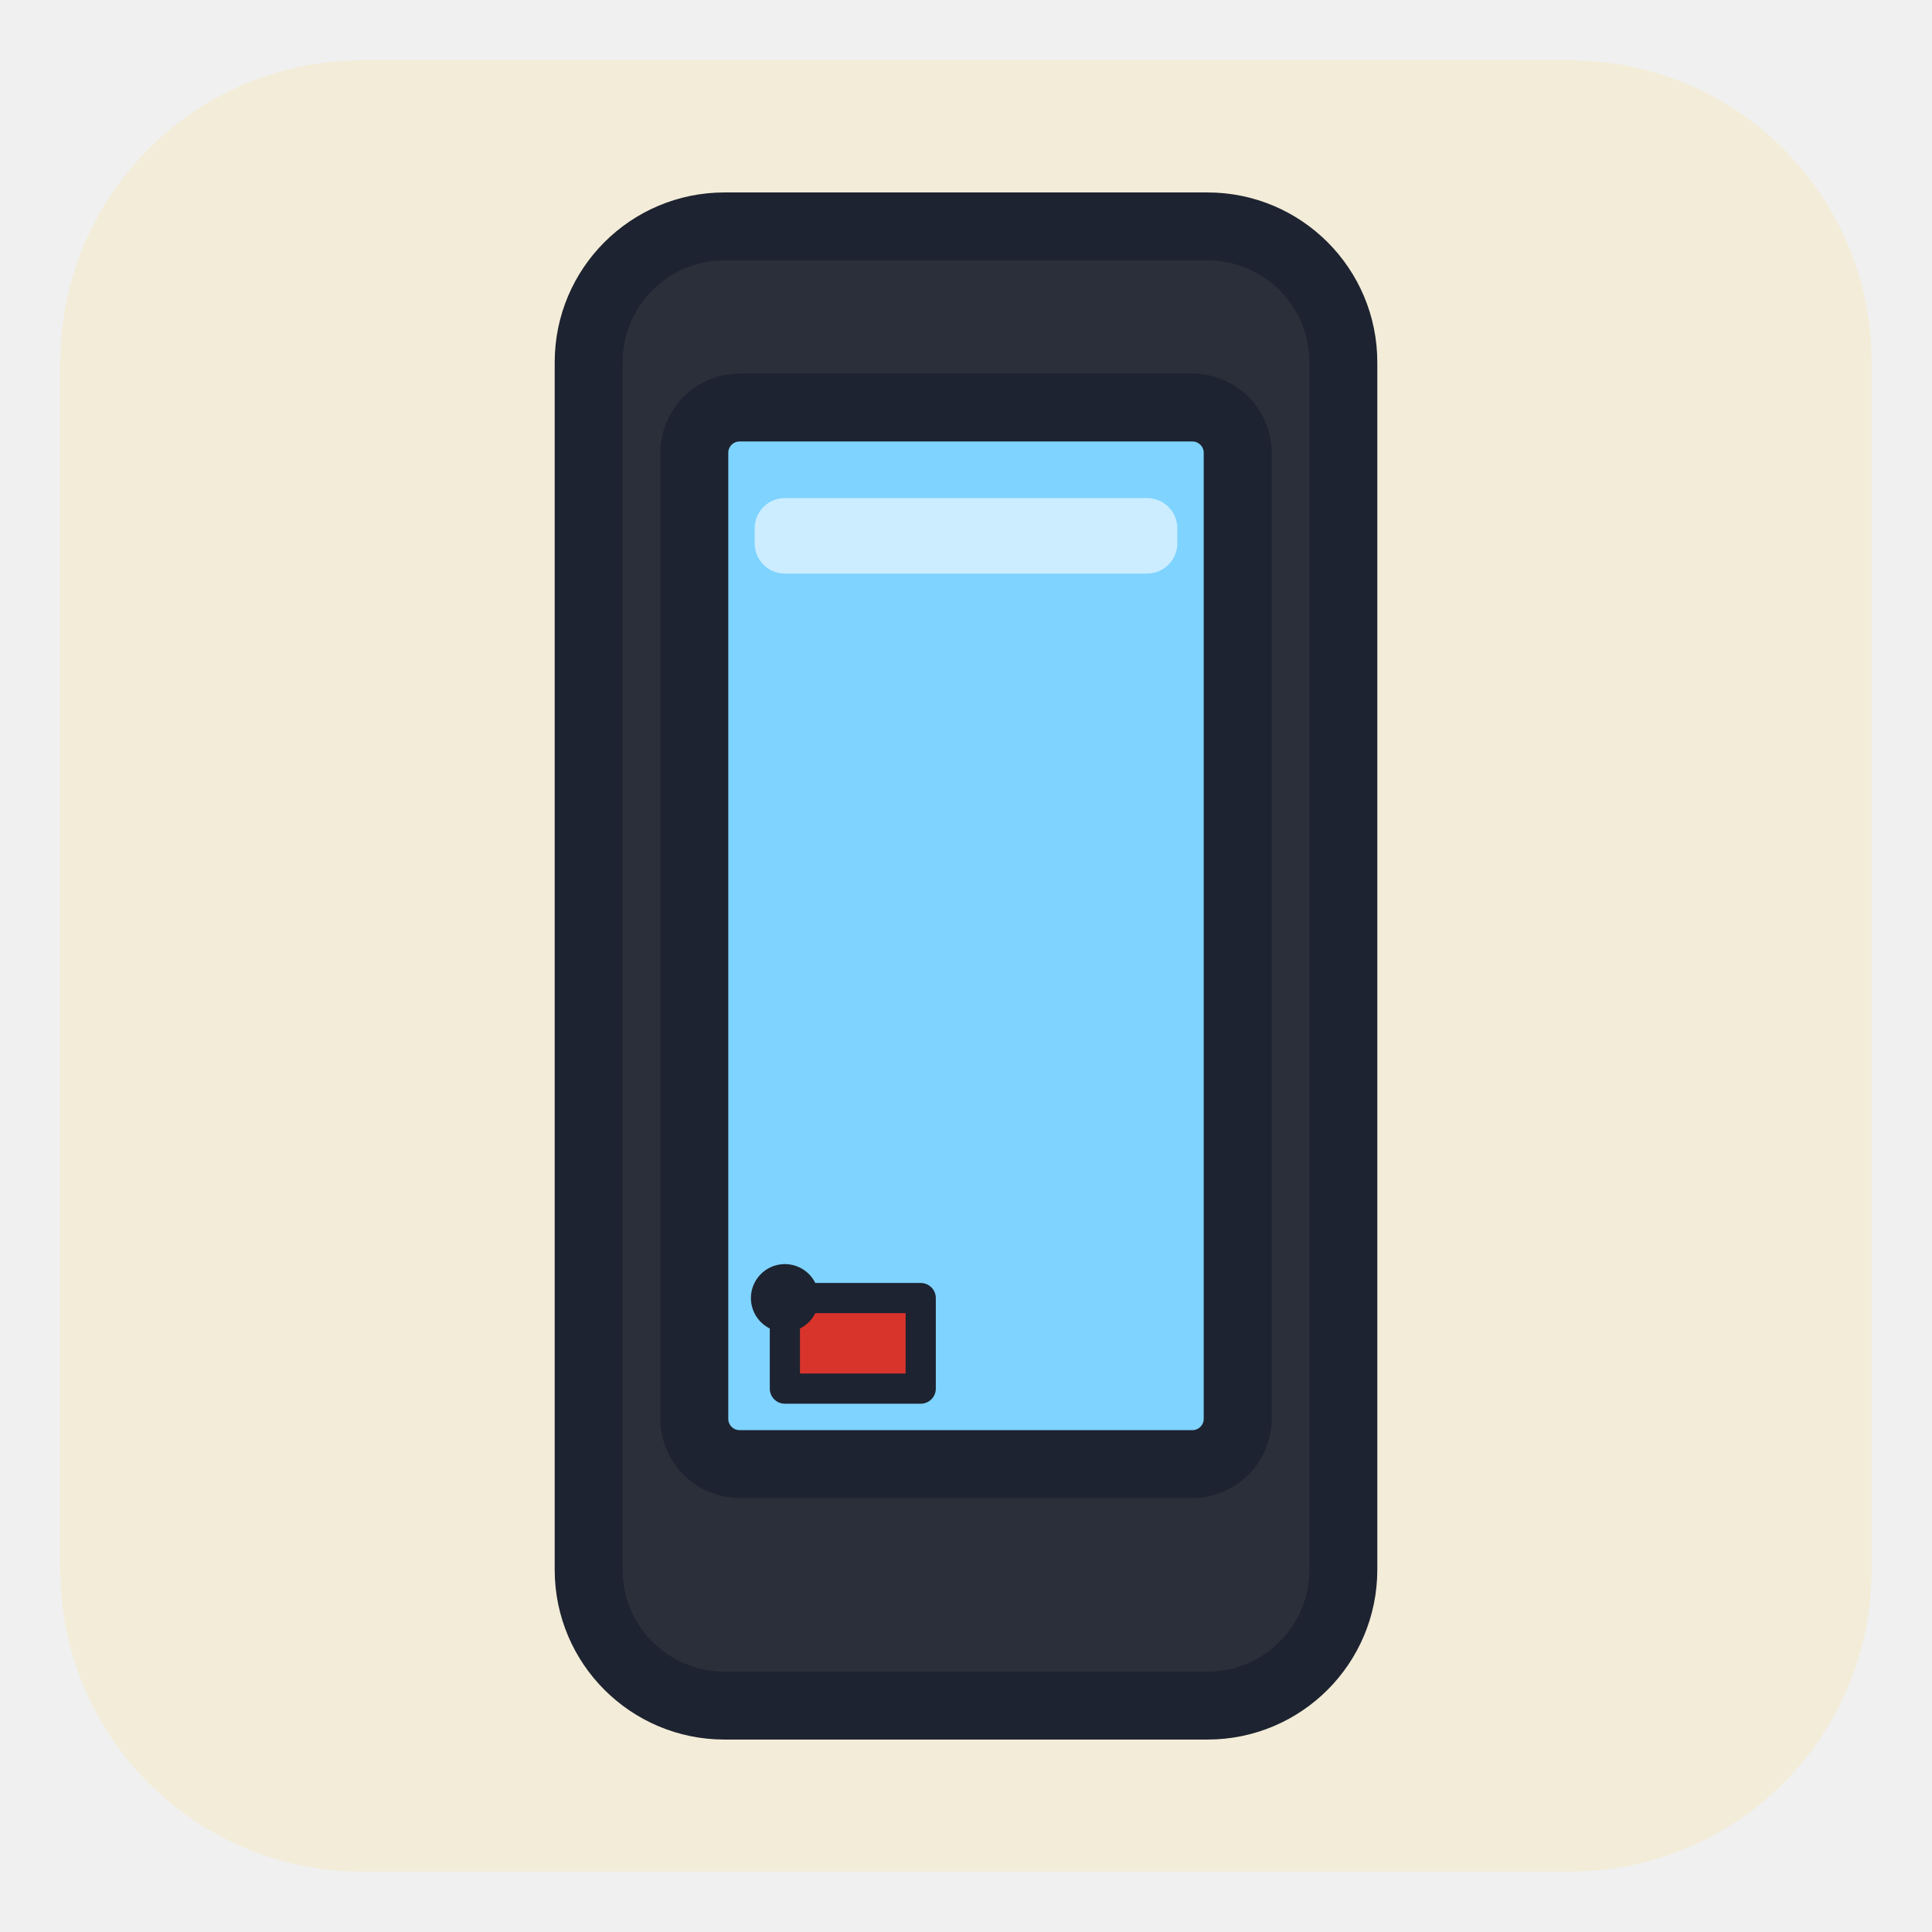
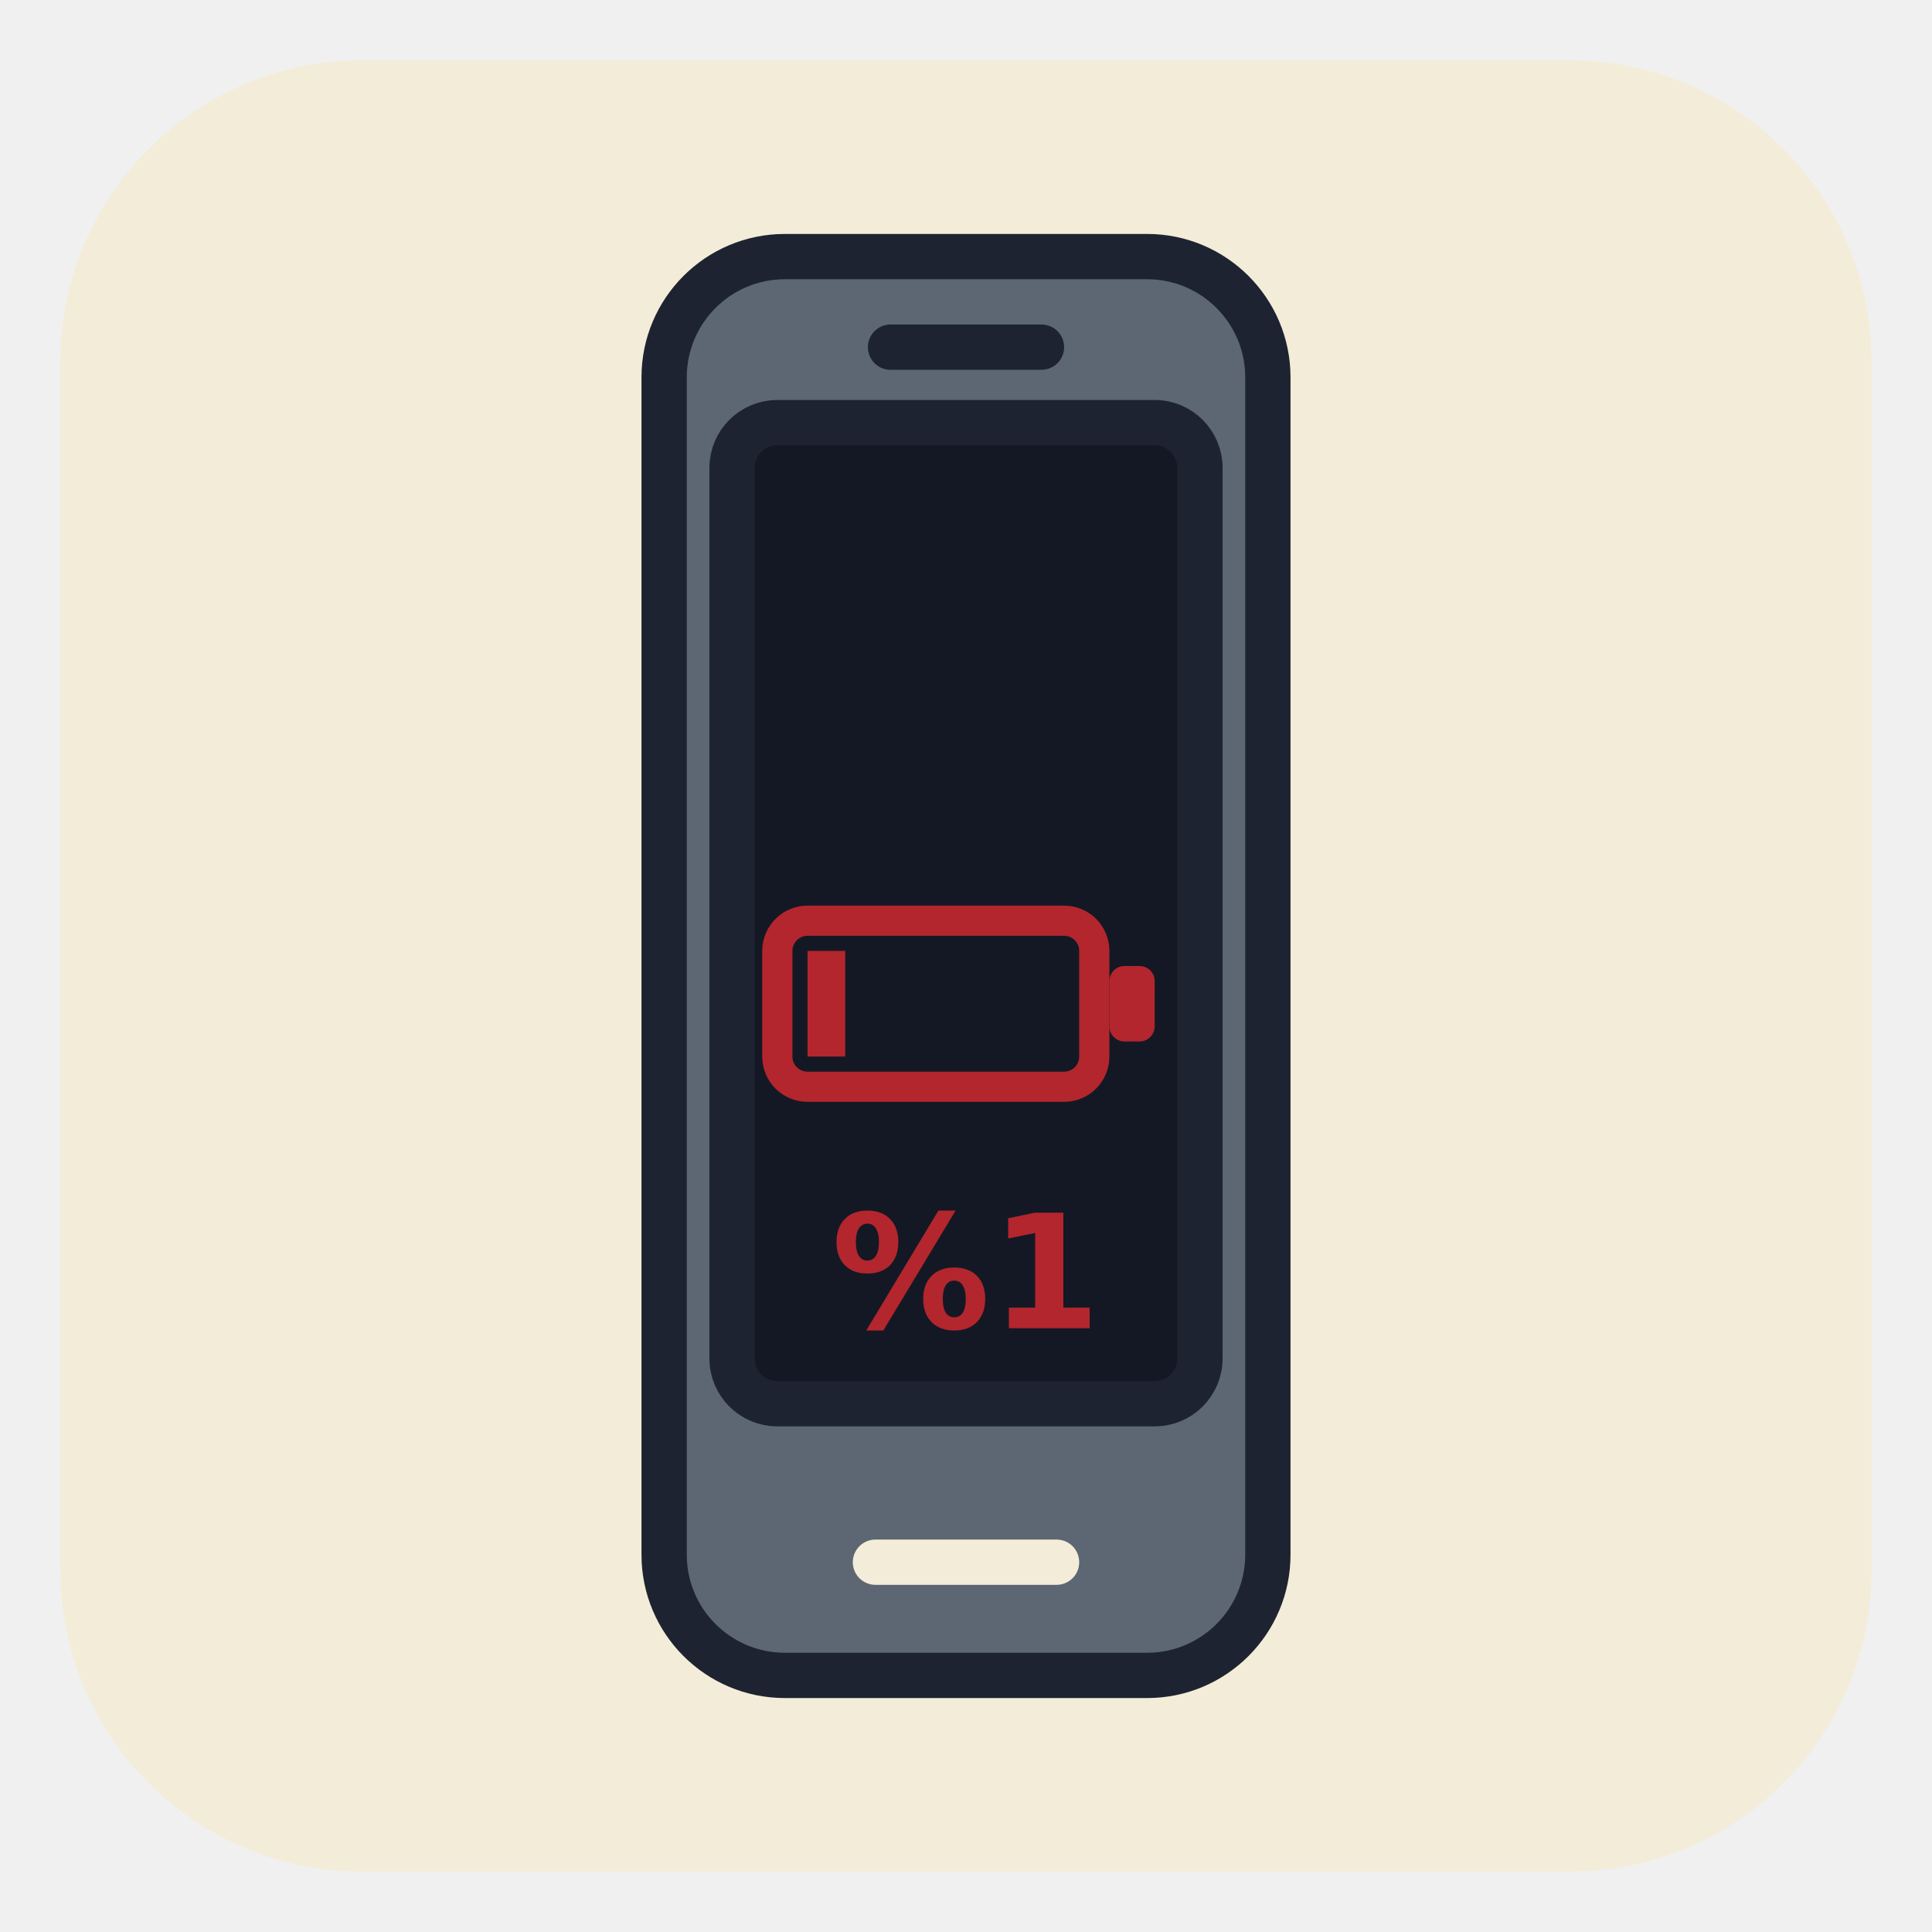
<svg xmlns="http://www.w3.org/2000/svg" width="256" height="256" viewBox="0 0 256 256">
  <rect x="8" y="8" width="240" height="240" rx="40" fill="#f3ecd8" />
-   <g stroke="#1d2330" stroke-width="9" stroke-linejoin="round" stroke-linecap="round">
-     <rect x="78" y="30" width="100" height="196" rx="18" fill="#2b2f3a" />
-     <rect x="92" y="54" width="72" height="140" rx="6" fill="#7fd3ff" />
-     <rect x="104" y="172" width="18" height="12" fill="#d8342c" stroke-width="4" />
-     <path d="M104 172 L104 172" />
-     <rect x="100" y="66" width="56" height="10" rx="4" fill="#ffffff" stroke="none" opacity="0.6" />
+   <g stroke="#1d2330" stroke-width="6" stroke-linejoin="round" stroke-linecap="round">
+     <rect x="88" y="34" width="80" height="188" rx="16" fill="#5d6673" />
+     <rect x="97" y="56" width="62" height="130" rx="6" fill="#141824" />
+     <path d="M118 46 L138 46" fill="none" />
+     <path d="M116 207 L140 207" fill="none" stroke="#f3ecd8" />
+     <rect x="103" y="122" width="42" height="22" rx="4" fill="none" stroke="#b3262d" stroke-width="4" />
+     <rect x="147" y="128" width="6" height="10" rx="2" fill="#b3262d" stroke="none" />
+     <rect x="107" y="126" width="5" height="14" fill="#b3262d" stroke="none" />
+     <text x="128" y="176" text-anchor="middle" font-family="DejaVu Sans, sans-serif" font-size="21" font-weight="bold" fill="#b3262d" stroke="none">%1</text>
  </g>
</svg>
